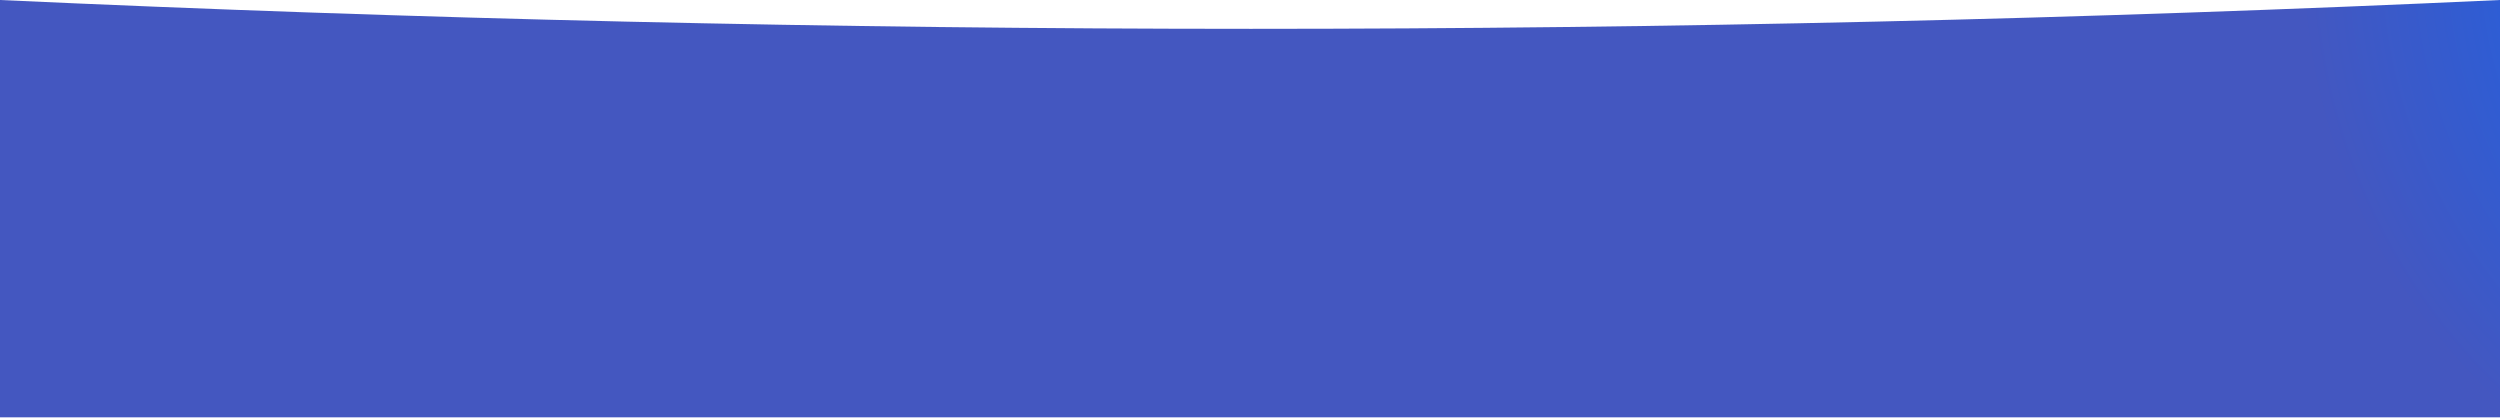
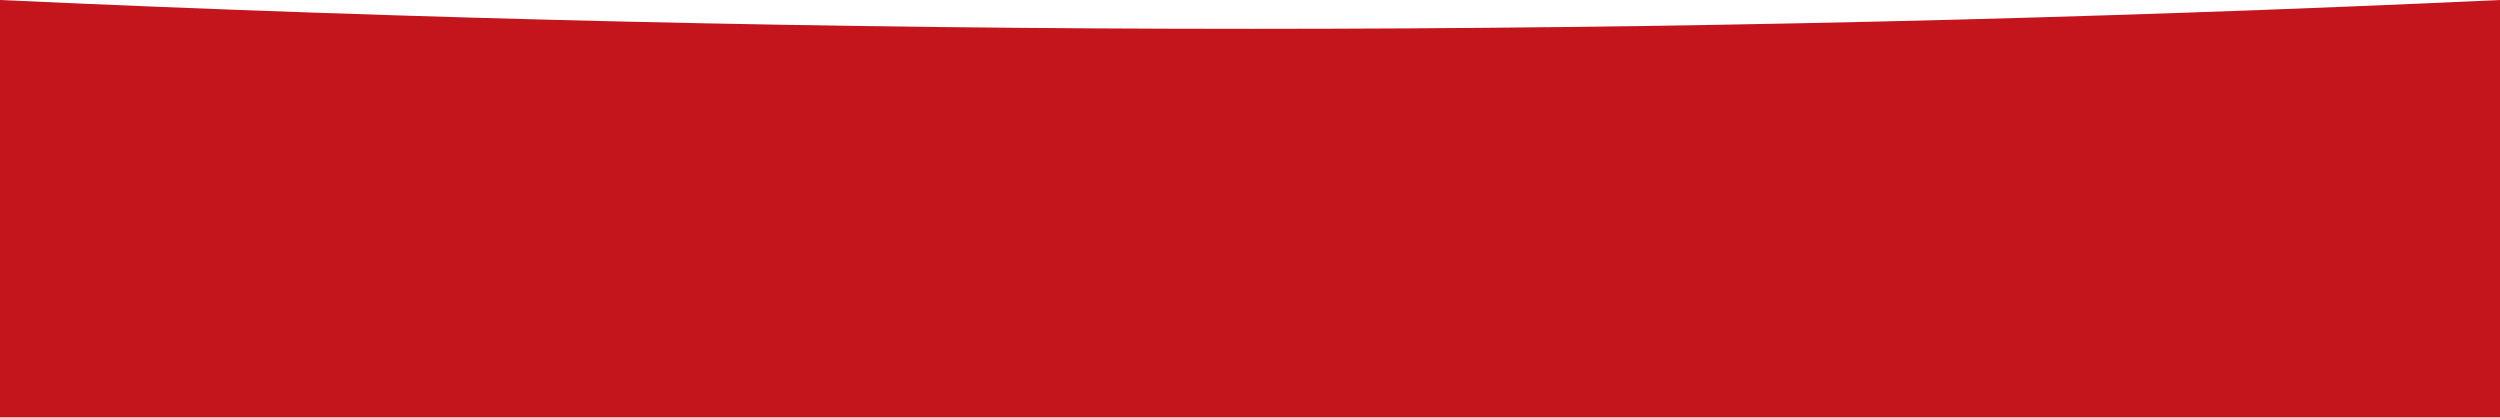
- <svg xmlns="http://www.w3.org/2000/svg" width="1294px" height="216px" viewBox="0 0 1294 216" version="1.1">
-   <defs>
-     <radialGradient cx="116.708%" cy="110.133%" fx="116.708%" fy="110.133%" r="147.8%" gradientTransform="translate(1.167079,1.101332),scale(0.166924,1),rotate(-170.6399),translate(-1.167079,-1.101332)" id="radialGradient-1">
-       <stop stop-color="#0069FF" offset="0%" />
-       <stop stop-color="#0269FD" offset="2.913%" />
-       <stop stop-color="#0369FC" offset="4.505%" />
-       <stop stop-color="#0468FB" offset="6.005%" />
-       <stop stop-color="#1165EF" offset="25.482%" />
-       <stop stop-color="#4457C0" offset="100%" />
-     </radialGradient>
-   </defs>
-   <g id="Ressource" stroke="none" stroke-width="1" fill="none" fill-rule="evenodd">
-     <g id="wave_footer" fill="url(#radialGradient-1)">
-       <path d="M0,0 L1294,3.28701505e-11 L1294,216 C1078.477,206.05 862.976,201.075 647.497,201.075 C432.019,201.075 216.186,206.05 6.60793035e-14,216 L0,0 Z" id="Image-Hero-Copy" transform="translate(647, 108) scale(1, -1) translate(-647, -108) " />
+ <svg xmlns="http://www.w3.org/2000/svg" width="100%" height="100%" viewBox="0 0 1294 216" version="1.1" xml:space="preserve" style="fill-rule:evenodd;clip-rule:evenodd;stroke-linejoin:round;stroke-miterlimit:2;">
+   <g transform="matrix(1,0,0,-1,0,216)">
+     <g id="Ressource">
+       <g id="wave_footer">
+         <path id="Image-Hero-Copy" d="M0,0L1294,0L1294,216C1078.48,206.05 862.976,201.075 647.497,201.075C432.019,201.075 216.186,206.05 0,216L0,0Z" style="fill:rgb(197,21,28);" />
+       </g>
    </g>
  </g>
</svg>
